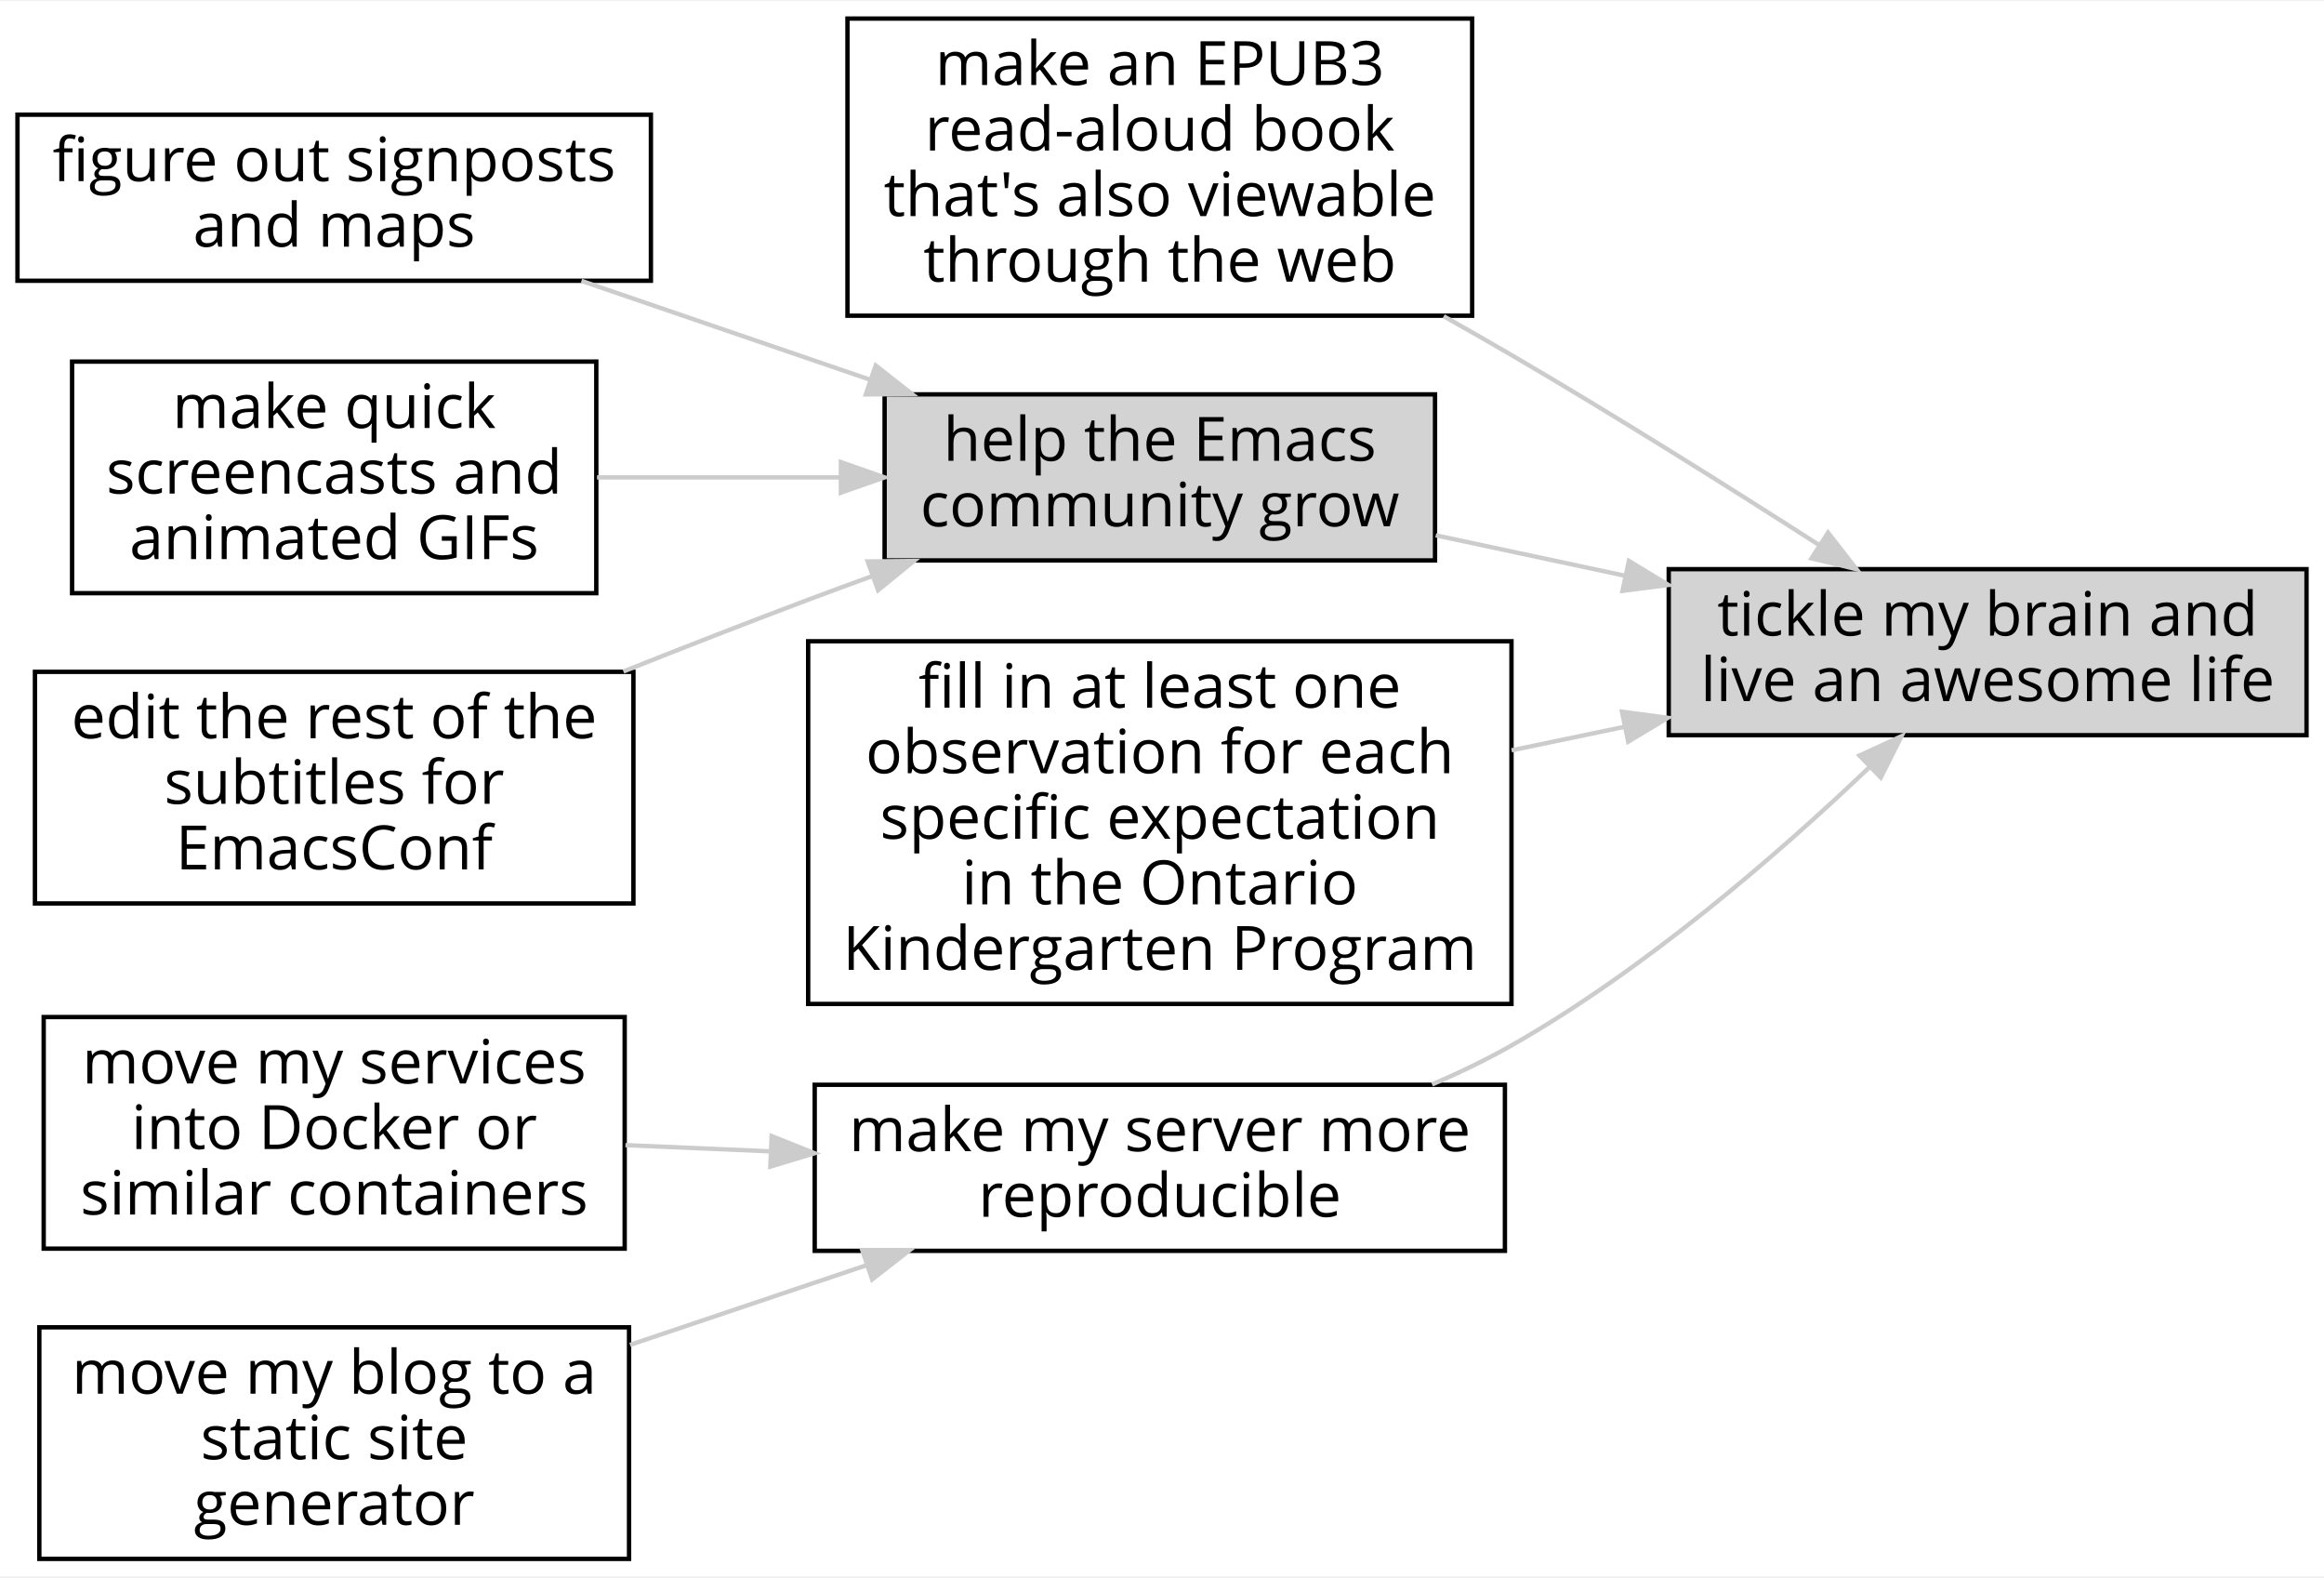
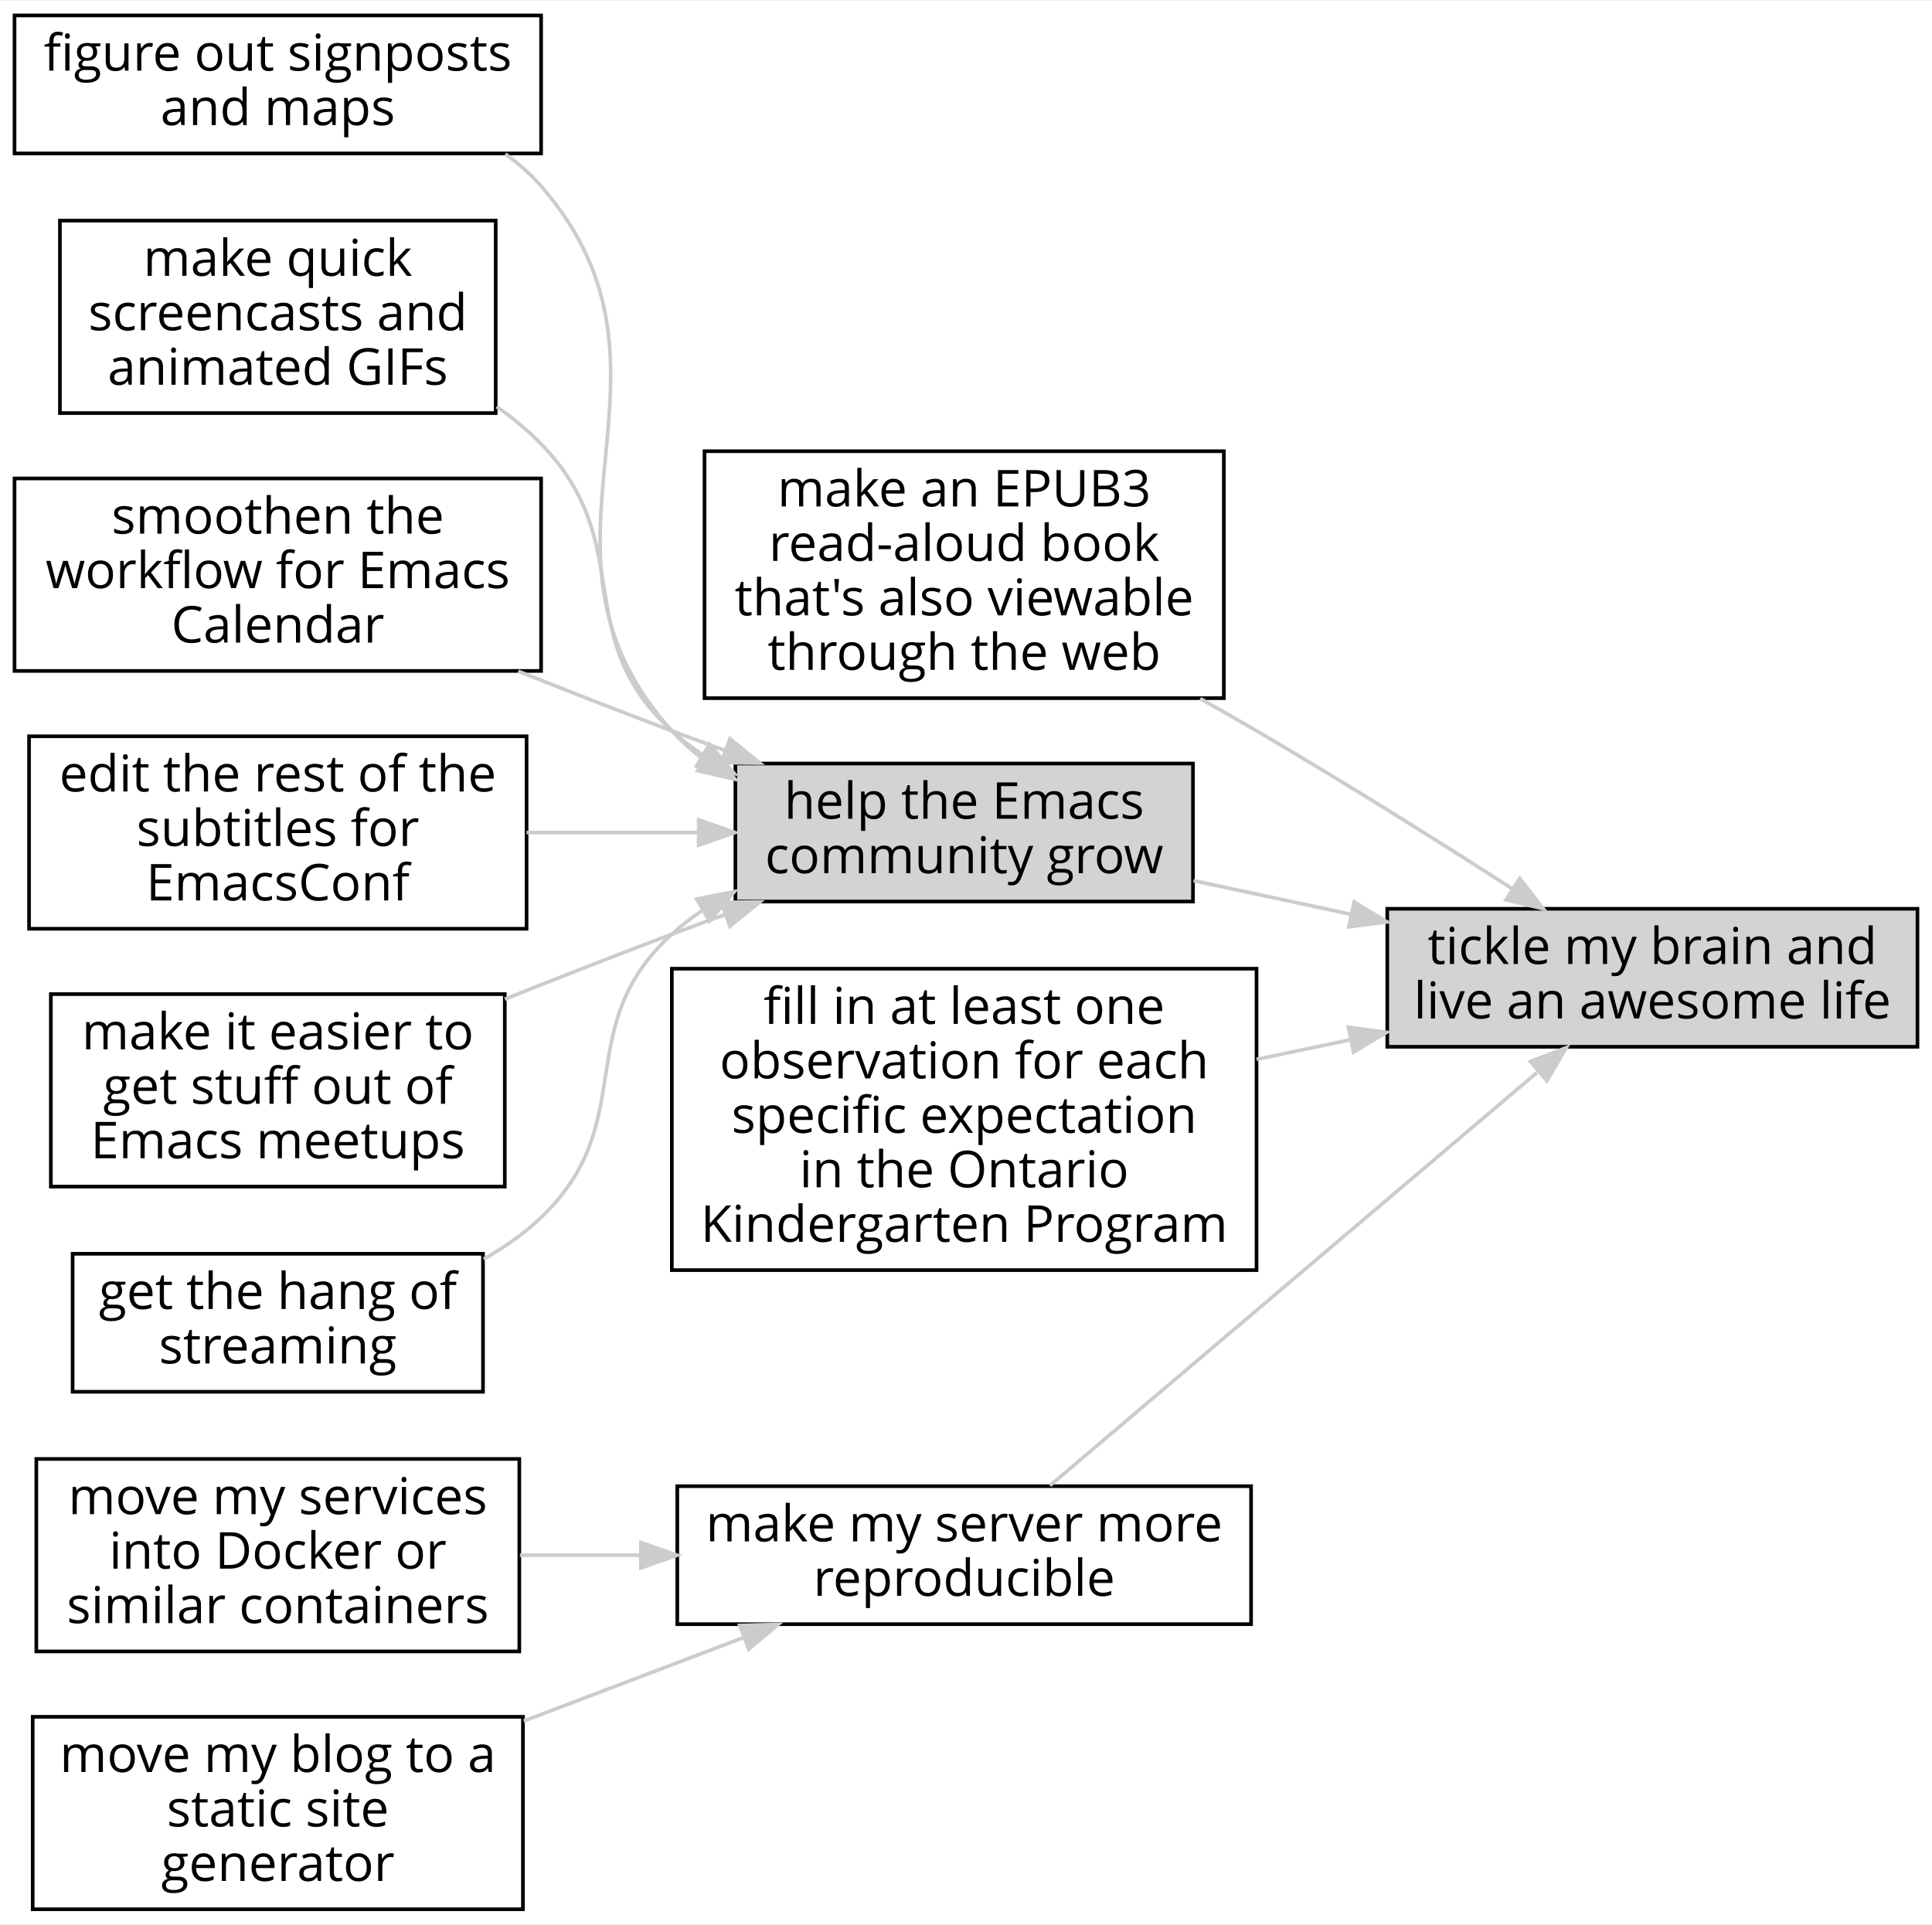
- <svg xmlns="http://www.w3.org/2000/svg" xmlns:xlink="http://www.w3.org/1999/xlink" width="532pt" height="361pt" viewBox="0.00 0.00 532.00 360.50">
-   <g id="G" class="graph" transform="scale(1 1) rotate(0) translate(4 356.5)">
-     <polygon fill="white" stroke="transparent" points="-4,4 -4,-356.5 528,-356.5 528,4 -4,4" />
+ <svg xmlns="http://www.w3.org/2000/svg" xmlns:xlink="http://www.w3.org/1999/xlink" width="532pt" height="530pt" viewBox="0.00 0.00 532.00 529.50">
+   <g id="G" class="graph" transform="scale(1 1) rotate(0) translate(4 525.5)">
+     <polygon fill="white" stroke="transparent" points="-4,4 -4,-525.5 528,-525.5 528,4 -4,4" />
    <g id="G_node1" class="node">
      <g id="a_G_node1">
        <a xlink:href="index.html#make_my_server_more_reproducible" xlink:title="make my server more reproducible" target="_parent">
-           <polygon fill="none" stroke="black" points="340.5,-108.5 182.5,-108.5 182.5,-70.5 340.5,-70.5 340.5,-108.5" />
-           <text text-anchor="middle" x="261.5" y="-93.3" font-family="Open Sans" font-size="14.00">make my server more</text>
-           <text text-anchor="middle" x="261.5" y="-78.3" font-family="Open Sans" font-size="14.00">reproducible</text>
+           <polygon fill="none" stroke="black" points="340.5,-116.5 182.5,-116.5 182.5,-78.5 340.5,-78.5 340.5,-116.5" />
+           <text text-anchor="middle" x="261.5" y="-101.3" font-family="Open Sans" font-size="14.00">make my server more</text>
+           <text text-anchor="middle" x="261.5" y="-86.3" font-family="Open Sans" font-size="14.00">reproducible</text>
        </a>
      </g>
    </g>
    <g id="G_node2" class="node">
      <g id="a_G_node2">
        <a xlink:href="index.html#tickle_my_brain_and_live_an_awesome_life" xlink:title="tickle my brain and live an awesome life" target="_parent">
-           <polygon fill="lightgrey" stroke="black" points="524,-226.5 378,-226.5 378,-188.5 524,-188.5 524,-226.5" />
-           <text text-anchor="middle" x="451" y="-211.3" font-family="Open Sans" font-size="14.00">tickle my brain and</text>
-           <text text-anchor="middle" x="451" y="-196.3" font-family="Open Sans" font-size="14.00">live an awesome life</text>
+           <polygon fill="lightgrey" stroke="black" points="524,-275.5 378,-275.5 378,-237.5 524,-237.5 524,-275.5" />
+           <text text-anchor="middle" x="451" y="-260.3" font-family="Open Sans" font-size="14.00">tickle my brain and</text>
+           <text text-anchor="middle" x="451" y="-245.3" font-family="Open Sans" font-size="14.00">live an awesome life</text>
        </a>
      </g>
    </g>
    <g id="G_edge1" class="edge">
-       <path fill="none" stroke="#cccccc" d="M323.83,-108.58C330.11,-111.27 336.27,-114.25 342,-117.5 372.67,-134.93 403.14,-161.36 423.85,-181.08" />
-       <polygon fill="#cccccc" stroke="#cccccc" points="421.67,-183.84 431.29,-188.28 426.54,-178.81 421.67,-183.84" />
+       <path fill="none" stroke="#cccccc" d="M285.12,-116.68C318.62,-145.09 381.53,-198.44 419.21,-230.39" />
+       <polygon fill="#cccccc" stroke="#cccccc" points="417.41,-233.45 427.3,-237.25 421.94,-228.12 417.41,-233.45" />
    </g>
    <g id="G_node3" class="node">
      <g id="a_G_node3">
        <a xlink:href="index.html#make_an_EPUB3_read_aloud_book_that_s_also_viewable_through_the_web" xlink:title="make an EPUB3 read-aloud book that's also viewable through the web" target="_parent">
-           <polygon fill="none" stroke="black" points="333,-352.5 190,-352.5 190,-284.5 333,-284.5 333,-352.5" />
-           <text text-anchor="middle" x="261.5" y="-337.3" font-family="Open Sans" font-size="14.00">make an EPUB3</text>
-           <text text-anchor="middle" x="261.5" y="-322.3" font-family="Open Sans" font-size="14.00">read-aloud book</text>
-           <text text-anchor="middle" x="261.5" y="-307.3" font-family="Open Sans" font-size="14.00">that's also viewable</text>
-           <text text-anchor="middle" x="261.5" y="-292.3" font-family="Open Sans" font-size="14.00">through the web</text>
+           <polygon fill="none" stroke="black" points="333,-401.5 190,-401.5 190,-333.5 333,-333.5 333,-401.5" />
+           <text text-anchor="middle" x="261.5" y="-386.3" font-family="Open Sans" font-size="14.00">make an EPUB3</text>
+           <text text-anchor="middle" x="261.5" y="-371.3" font-family="Open Sans" font-size="14.00">read-aloud book</text>
+           <text text-anchor="middle" x="261.5" y="-356.3" font-family="Open Sans" font-size="14.00">that's also viewable</text>
+           <text text-anchor="middle" x="261.5" y="-341.3" font-family="Open Sans" font-size="14.00">through the web</text>
        </a>
      </g>
    </g>
    <g id="G_edge2" class="edge">
-       <path fill="none" stroke="#cccccc" d="M326.49,-284.37C331.76,-281.41 336.99,-278.43 342,-275.5 365.77,-261.61 391.91,-245.18 412.51,-231.96" />
-       <polygon fill="#cccccc" stroke="#cccccc" points="414.47,-234.86 420.98,-226.5 410.68,-228.97 414.47,-234.86" />
+       <path fill="none" stroke="#cccccc" d="M326.49,-333.37C331.76,-330.41 336.99,-327.43 342,-324.5 365.77,-310.61 391.91,-294.18 412.51,-280.96" />
+       <polygon fill="#cccccc" stroke="#cccccc" points="414.47,-283.86 420.98,-275.5 410.68,-277.97 414.47,-283.86" />
    </g>
    <g id="G_node4" class="node">
      <g id="a_G_node4">
        <a xlink:href="index.html#figure_out_signposts_and_maps" xlink:title="figure out signposts and maps" target="_parent">
-           <polygon fill="none" stroke="black" points="145,-330.5 0,-330.5 0,-292.5 145,-292.5 145,-330.5" />
-           <text text-anchor="middle" x="72.5" y="-315.3" font-family="Open Sans" font-size="14.00">figure out signposts</text>
-           <text text-anchor="middle" x="72.5" y="-300.3" font-family="Open Sans" font-size="14.00">and maps</text>
+           <polygon fill="none" stroke="black" points="145,-521.5 0,-521.5 0,-483.5 145,-483.5 145,-521.5" />
+           <text text-anchor="middle" x="72.5" y="-506.3" font-family="Open Sans" font-size="14.00">figure out signposts</text>
+           <text text-anchor="middle" x="72.5" y="-491.3" font-family="Open Sans" font-size="14.00">and maps</text>
        </a>
      </g>
    </g>
    <g id="G_node5" class="node">
      <g id="a_G_node5">
        <a xlink:href="index.html#help_the_Emacs_community_grow" xlink:title="help the Emacs community grow" target="_parent">
-           <polygon fill="lightgrey" stroke="black" points="324.5,-266.5 198.5,-266.5 198.5,-228.5 324.5,-228.5 324.5,-266.5" />
-           <text text-anchor="middle" x="261.5" y="-251.3" font-family="Open Sans" font-size="14.00">help the Emacs</text>
-           <text text-anchor="middle" x="261.5" y="-236.3" font-family="Open Sans" font-size="14.00">community grow</text>
+           <polygon fill="lightgrey" stroke="black" points="324.5,-315.5 198.5,-315.5 198.5,-277.5 324.5,-277.5 324.5,-315.5" />
+           <text text-anchor="middle" x="261.5" y="-300.3" font-family="Open Sans" font-size="14.00">help the Emacs</text>
+           <text text-anchor="middle" x="261.5" y="-285.3" font-family="Open Sans" font-size="14.00">community grow</text>
        </a>
      </g>
    </g>
    <g id="G_edge3" class="edge">
-       <path fill="none" stroke="#cccccc" d="M129.1,-292.47C149.83,-285.38 173.54,-277.26 195.07,-269.89" />
-       <polygon fill="#cccccc" stroke="#cccccc" points="196.46,-273.12 204.79,-266.57 194.2,-266.49 196.46,-273.12" />
+       <path fill="none" stroke="#cccccc" d="M135.16,-483.33C138.78,-480.74 142.11,-477.82 145,-474.5 190.03,-422.8 135.08,-375.41 181,-324.5 183.68,-321.53 186.69,-318.87 189.94,-316.5" />
+       <polygon fill="#cccccc" stroke="#cccccc" points="191.83,-319.44 198.43,-311.16 188.1,-313.52 191.83,-319.44" />
    </g>
-     <g id="G_edge6" class="edge">
-       <path fill="none" stroke="#cccccc" d="M324.67,-234.24C338.53,-231.28 353.43,-228.1 367.95,-225" />
-       <polygon fill="#cccccc" stroke="#cccccc" points="368.88,-228.39 377.93,-222.88 367.42,-221.54 368.88,-228.39" />
+     <g id="G_edge9" class="edge">
+       <path fill="none" stroke="#cccccc" d="M324.67,-283.24C338.53,-280.28 353.43,-277.1 367.95,-274" />
+       <polygon fill="#cccccc" stroke="#cccccc" points="368.88,-277.39 377.93,-271.88 367.42,-270.54 368.88,-277.39" />
    </g>
    <g id="G_node6" class="node">
      <g id="a_G_node6">
        <a xlink:href="index.html#make_quick_screencasts_and_animated_GIFs" xlink:title="make quick screencasts and animated GIFs" target="_parent">
-           <polygon fill="none" stroke="black" points="132.5,-274 12.5,-274 12.5,-221 132.5,-221 132.5,-274" />
-           <text text-anchor="middle" x="72.5" y="-258.8" font-family="Open Sans" font-size="14.00">make quick</text>
-           <text text-anchor="middle" x="72.5" y="-243.8" font-family="Open Sans" font-size="14.00">screencasts and</text>
-           <text text-anchor="middle" x="72.5" y="-228.8" font-family="Open Sans" font-size="14.00">animated GIFs</text>
+           <polygon fill="none" stroke="black" points="132.5,-465 12.5,-465 12.5,-412 132.5,-412 132.5,-465" />
+           <text text-anchor="middle" x="72.5" y="-449.8" font-family="Open Sans" font-size="14.00">make quick</text>
+           <text text-anchor="middle" x="72.5" y="-434.8" font-family="Open Sans" font-size="14.00">screencasts and</text>
+           <text text-anchor="middle" x="72.5" y="-419.8" font-family="Open Sans" font-size="14.00">animated GIFs</text>
        </a>
      </g>
    </g>
    <g id="G_edge4" class="edge">
-       <path fill="none" stroke="#cccccc" d="M132.67,-247.5C150.36,-247.5 169.96,-247.5 188.39,-247.5" />
-       <polygon fill="#cccccc" stroke="#cccccc" points="188.49,-251 198.49,-247.5 188.49,-244 188.49,-251" />
+       <path fill="none" stroke="#cccccc" d="M132.78,-413.77C137.19,-410.68 141.34,-407.26 145,-403.5 171.9,-375.84 152.53,-350.54 181,-324.5 183.62,-322.11 186.45,-319.92 189.44,-317.91" />
+       <polygon fill="#cccccc" stroke="#cccccc" points="191.37,-320.83 198.2,-312.73 187.81,-314.8 191.37,-320.83" />
    </g>
    <g id="G_node7" class="node">
      <g id="a_G_node7">
-         <a xlink:href="index.html#edit_the_rest_of_the_subtitles_for_EmacsConf" xlink:title="edit the rest of the subtitles for EmacsConf" target="_parent">
-           <polygon fill="none" stroke="black" points="141,-203 4,-203 4,-150 141,-150 141,-203" />
-           <text text-anchor="middle" x="72.5" y="-187.8" font-family="Open Sans" font-size="14.00">edit the rest of the</text>
-           <text text-anchor="middle" x="72.5" y="-172.8" font-family="Open Sans" font-size="14.00">subtitles for</text>
-           <text text-anchor="middle" x="72.5" y="-157.8" font-family="Open Sans" font-size="14.00">EmacsConf</text>
+         <a xlink:href="index.html#smoothen_the_workflow_for_Emacs_Calendar" xlink:title="smoothen the workflow for Emacs Calendar" target="_parent">
+           <polygon fill="none" stroke="black" points="145,-394 0,-394 0,-341 145,-341 145,-394" />
+           <text text-anchor="middle" x="72.5" y="-378.8" font-family="Open Sans" font-size="14.00">smoothen the</text>
+           <text text-anchor="middle" x="72.5" y="-363.8" font-family="Open Sans" font-size="14.00">workflow for Emacs</text>
+           <text text-anchor="middle" x="72.5" y="-348.8" font-family="Open Sans" font-size="14.00">Calendar</text>
        </a>
      </g>
    </g>
    <g id="G_edge5" class="edge">
-       <path fill="none" stroke="#cccccc" d="M138.71,-203.09C152.62,-208.62 167.26,-214.34 181,-219.5 185.76,-221.29 190.69,-223.11 195.66,-224.91" />
-       <polygon fill="#cccccc" stroke="#cccccc" points="194.63,-228.26 205.22,-228.37 197,-221.68 194.63,-228.26" />
+       <path fill="none" stroke="#cccccc" d="M138.71,-340.91C152.62,-335.38 167.26,-329.66 181,-324.5 185.76,-322.71 190.69,-320.89 195.66,-319.09" />
+       <polygon fill="#cccccc" stroke="#cccccc" points="197,-322.32 205.22,-315.63 194.63,-315.74 197,-322.32" />
    </g>
    <g id="G_node8" class="node">
      <g id="a_G_node8">
+         <a xlink:href="index.html#edit_the_rest_of_the_subtitles_for_EmacsConf" xlink:title="edit the rest of the subtitles for EmacsConf" target="_parent">
+           <polygon fill="none" stroke="black" points="141,-323 4,-323 4,-270 141,-270 141,-323" />
+           <text text-anchor="middle" x="72.5" y="-307.8" font-family="Open Sans" font-size="14.00">edit the rest of the</text>
+           <text text-anchor="middle" x="72.5" y="-292.8" font-family="Open Sans" font-size="14.00">subtitles for</text>
+           <text text-anchor="middle" x="72.5" y="-277.8" font-family="Open Sans" font-size="14.00">EmacsConf</text>
+         </a>
+       </g>
+     </g>
+     <g id="G_edge6" class="edge">
+       <path fill="none" stroke="#cccccc" d="M141.01,-296.5C156.37,-296.5 172.75,-296.5 188.3,-296.5" />
+       <polygon fill="#cccccc" stroke="#cccccc" points="188.38,-300 198.38,-296.5 188.38,-293 188.38,-300" />
+     </g>
+     <g id="G_node9" class="node">
+       <g id="a_G_node9">
+         <a xlink:href="index.html#make_it_easier_to_get_stuff_out_of_Emacs_meetups" xlink:title="make it easier to get stuff out of Emacs meetups" target="_parent">
+           <polygon fill="none" stroke="black" points="135,-252 10,-252 10,-199 135,-199 135,-252" />
+           <text text-anchor="middle" x="72.5" y="-236.8" font-family="Open Sans" font-size="14.00">make it easier to</text>
+           <text text-anchor="middle" x="72.5" y="-221.8" font-family="Open Sans" font-size="14.00">get stuff out of</text>
+           <text text-anchor="middle" x="72.5" y="-206.8" font-family="Open Sans" font-size="14.00">Emacs meetups</text>
+         </a>
+       </g>
+     </g>
+     <g id="G_edge7" class="edge">
+       <path fill="none" stroke="#cccccc" d="M135.01,-250.62C150.01,-256.6 166.04,-262.88 181,-268.5 185.76,-270.29 190.69,-272.11 195.66,-273.91" />
+       <polygon fill="#cccccc" stroke="#cccccc" points="194.63,-277.26 205.22,-277.37 197,-270.68 194.63,-277.26" />
+     </g>
+     <g id="G_node10" class="node">
+       <g id="a_G_node10">
+         <a xlink:href="index.html#get_the_hang_of_streaming" xlink:title="get the hang of streaming" target="_parent">
+           <polygon fill="none" stroke="black" points="129,-180.5 16,-180.5 16,-142.5 129,-142.5 129,-180.5" />
+           <text text-anchor="middle" x="72.5" y="-165.3" font-family="Open Sans" font-size="14.00">get the hang of</text>
+           <text text-anchor="middle" x="72.5" y="-150.3" font-family="Open Sans" font-size="14.00">streaming</text>
+         </a>
+       </g>
+     </g>
+     <g id="G_edge8" class="edge">
+       <path fill="none" stroke="#cccccc" d="M129.19,-179.03C134.93,-182.27 140.35,-186.06 145,-190.5 172.63,-216.85 152.77,-242.8 181,-268.5 183.62,-270.89 186.46,-273.07 189.45,-275.08" />
+       <polygon fill="#cccccc" stroke="#cccccc" points="187.83,-278.18 198.22,-280.24 191.38,-272.15 187.83,-278.18" />
+     </g>
+     <g id="G_node11" class="node">
+       <g id="a_G_node11">
        <a xlink:href="index.html#move_my_services_into_Docker_or_similar_containers" xlink:title="move my services into Docker or similar containers" target="_parent">
          <polygon fill="none" stroke="black" points="139,-124 6,-124 6,-71 139,-71 139,-124" />
          <text text-anchor="middle" x="72.5" y="-108.8" font-family="Open Sans" font-size="14.00">move my services</text>
          <text text-anchor="middle" x="72.5" y="-93.8" font-family="Open Sans" font-size="14.00">into Docker or</text>
          <text text-anchor="middle" x="72.5" y="-78.8" font-family="Open Sans" font-size="14.00">similar containers</text>
        </a>
      </g>
    </g>
-     <g id="G_edge7" class="edge">
-       <path fill="none" stroke="#cccccc" d="M139.17,-94.69C149.88,-94.23 161.14,-93.75 172.29,-93.27" />
-       <polygon fill="#cccccc" stroke="#cccccc" points="172.64,-96.76 182.48,-92.84 172.34,-89.77 172.64,-96.76" />
+     <g id="G_edge10" class="edge">
+       <path fill="none" stroke="#cccccc" d="M139.17,-97.5C149.88,-97.5 161.14,-97.5 172.29,-97.5" />
+       <polygon fill="#cccccc" stroke="#cccccc" points="172.48,-101 182.48,-97.5 172.48,-94 172.48,-101" />
    </g>
-     <g id="G_node9" class="node">
-       <g id="a_G_node9">
+     <g id="G_node12" class="node">
+       <g id="a_G_node12">
        <a xlink:href="index.html#move_my_blog_to_a_static_site_generator" xlink:title="move my blog to a static site generator" target="_parent">
          <polygon fill="none" stroke="black" points="140,-53 5,-53 5,0 140,0 140,-53" />
          <text text-anchor="middle" x="72.5" y="-37.8" font-family="Open Sans" font-size="14.00">move my blog to a</text>
          <text text-anchor="middle" x="72.5" y="-22.8" font-family="Open Sans" font-size="14.00">static site</text>
          <text text-anchor="middle" x="72.5" y="-7.8" font-family="Open Sans" font-size="14.00">generator</text>
        </a>
      </g>
    </g>
-     <g id="G_edge8" class="edge">
-       <path fill="none" stroke="#cccccc" d="M140.22,-48.98C157.83,-54.91 176.83,-61.31 194.41,-67.23" />
-       <polygon fill="#cccccc" stroke="#cccccc" points="193.41,-70.59 204.01,-70.47 195.65,-63.96 193.41,-70.59" />
+     <g id="G_edge11" class="edge">
+       <path fill="none" stroke="#cccccc" d="M140.22,-51.83C159.96,-59.33 181.44,-67.48 200.71,-74.8" />
+       <polygon fill="#cccccc" stroke="#cccccc" points="199.68,-78.15 210.27,-78.43 202.17,-71.61 199.68,-78.15" />
    </g>
-     <g id="G_node10" class="node">
-       <g id="a_G_node10">
+     <g id="G_node13" class="node">
+       <g id="a_G_node13">
        <a xlink:href="index.html#fill_in_at_least_one_observation_for_each_specific_expectation_in_the_Ontario_Kindergarten_Program" xlink:title="fill in at least one observation for each specific expectation in the Ontario Kindergarten Program" target="_parent">
-           <polygon fill="none" stroke="black" points="342,-210 181,-210 181,-127 342,-127 342,-210" />
-           <text text-anchor="middle" x="261.5" y="-194.8" font-family="Open Sans" font-size="14.00">fill in at least one</text>
-           <text text-anchor="middle" x="261.5" y="-179.8" font-family="Open Sans" font-size="14.00">observation for each</text>
-           <text text-anchor="middle" x="261.5" y="-164.8" font-family="Open Sans" font-size="14.00">specific expectation</text>
-           <text text-anchor="middle" x="261.5" y="-149.8" font-family="Open Sans" font-size="14.00">in the Ontario</text>
-           <text text-anchor="middle" x="261.5" y="-134.8" font-family="Open Sans" font-size="14.00">Kindergarten Program</text>
+           <polygon fill="none" stroke="black" points="342,-259 181,-259 181,-176 342,-176 342,-259" />
+           <text text-anchor="middle" x="261.5" y="-243.8" font-family="Open Sans" font-size="14.00">fill in at least one</text>
+           <text text-anchor="middle" x="261.5" y="-228.8" font-family="Open Sans" font-size="14.00">observation for each</text>
+           <text text-anchor="middle" x="261.5" y="-213.8" font-family="Open Sans" font-size="14.00">specific expectation</text>
+           <text text-anchor="middle" x="261.5" y="-198.8" font-family="Open Sans" font-size="14.00">in the Ontario</text>
+           <text text-anchor="middle" x="261.5" y="-183.8" font-family="Open Sans" font-size="14.00">Kindergarten Program</text>
        </a>
      </g>
    </g>
-     <g id="G_edge9" class="edge">
-       <path fill="none" stroke="#cccccc" d="M342.02,-185.04C350.55,-186.82 359.25,-188.62 367.82,-190.41" />
-       <polygon fill="#cccccc" stroke="#cccccc" points="367.3,-193.87 377.8,-192.48 368.72,-187.02 367.3,-193.87" />
+     <g id="G_edge12" class="edge">
+       <path fill="none" stroke="#cccccc" d="M342.02,-234.04C350.55,-235.82 359.25,-237.62 367.82,-239.41" />
+       <polygon fill="#cccccc" stroke="#cccccc" points="367.3,-242.87 377.8,-241.48 368.72,-236.02 367.3,-242.87" />
    </g>
  </g>
</svg>
